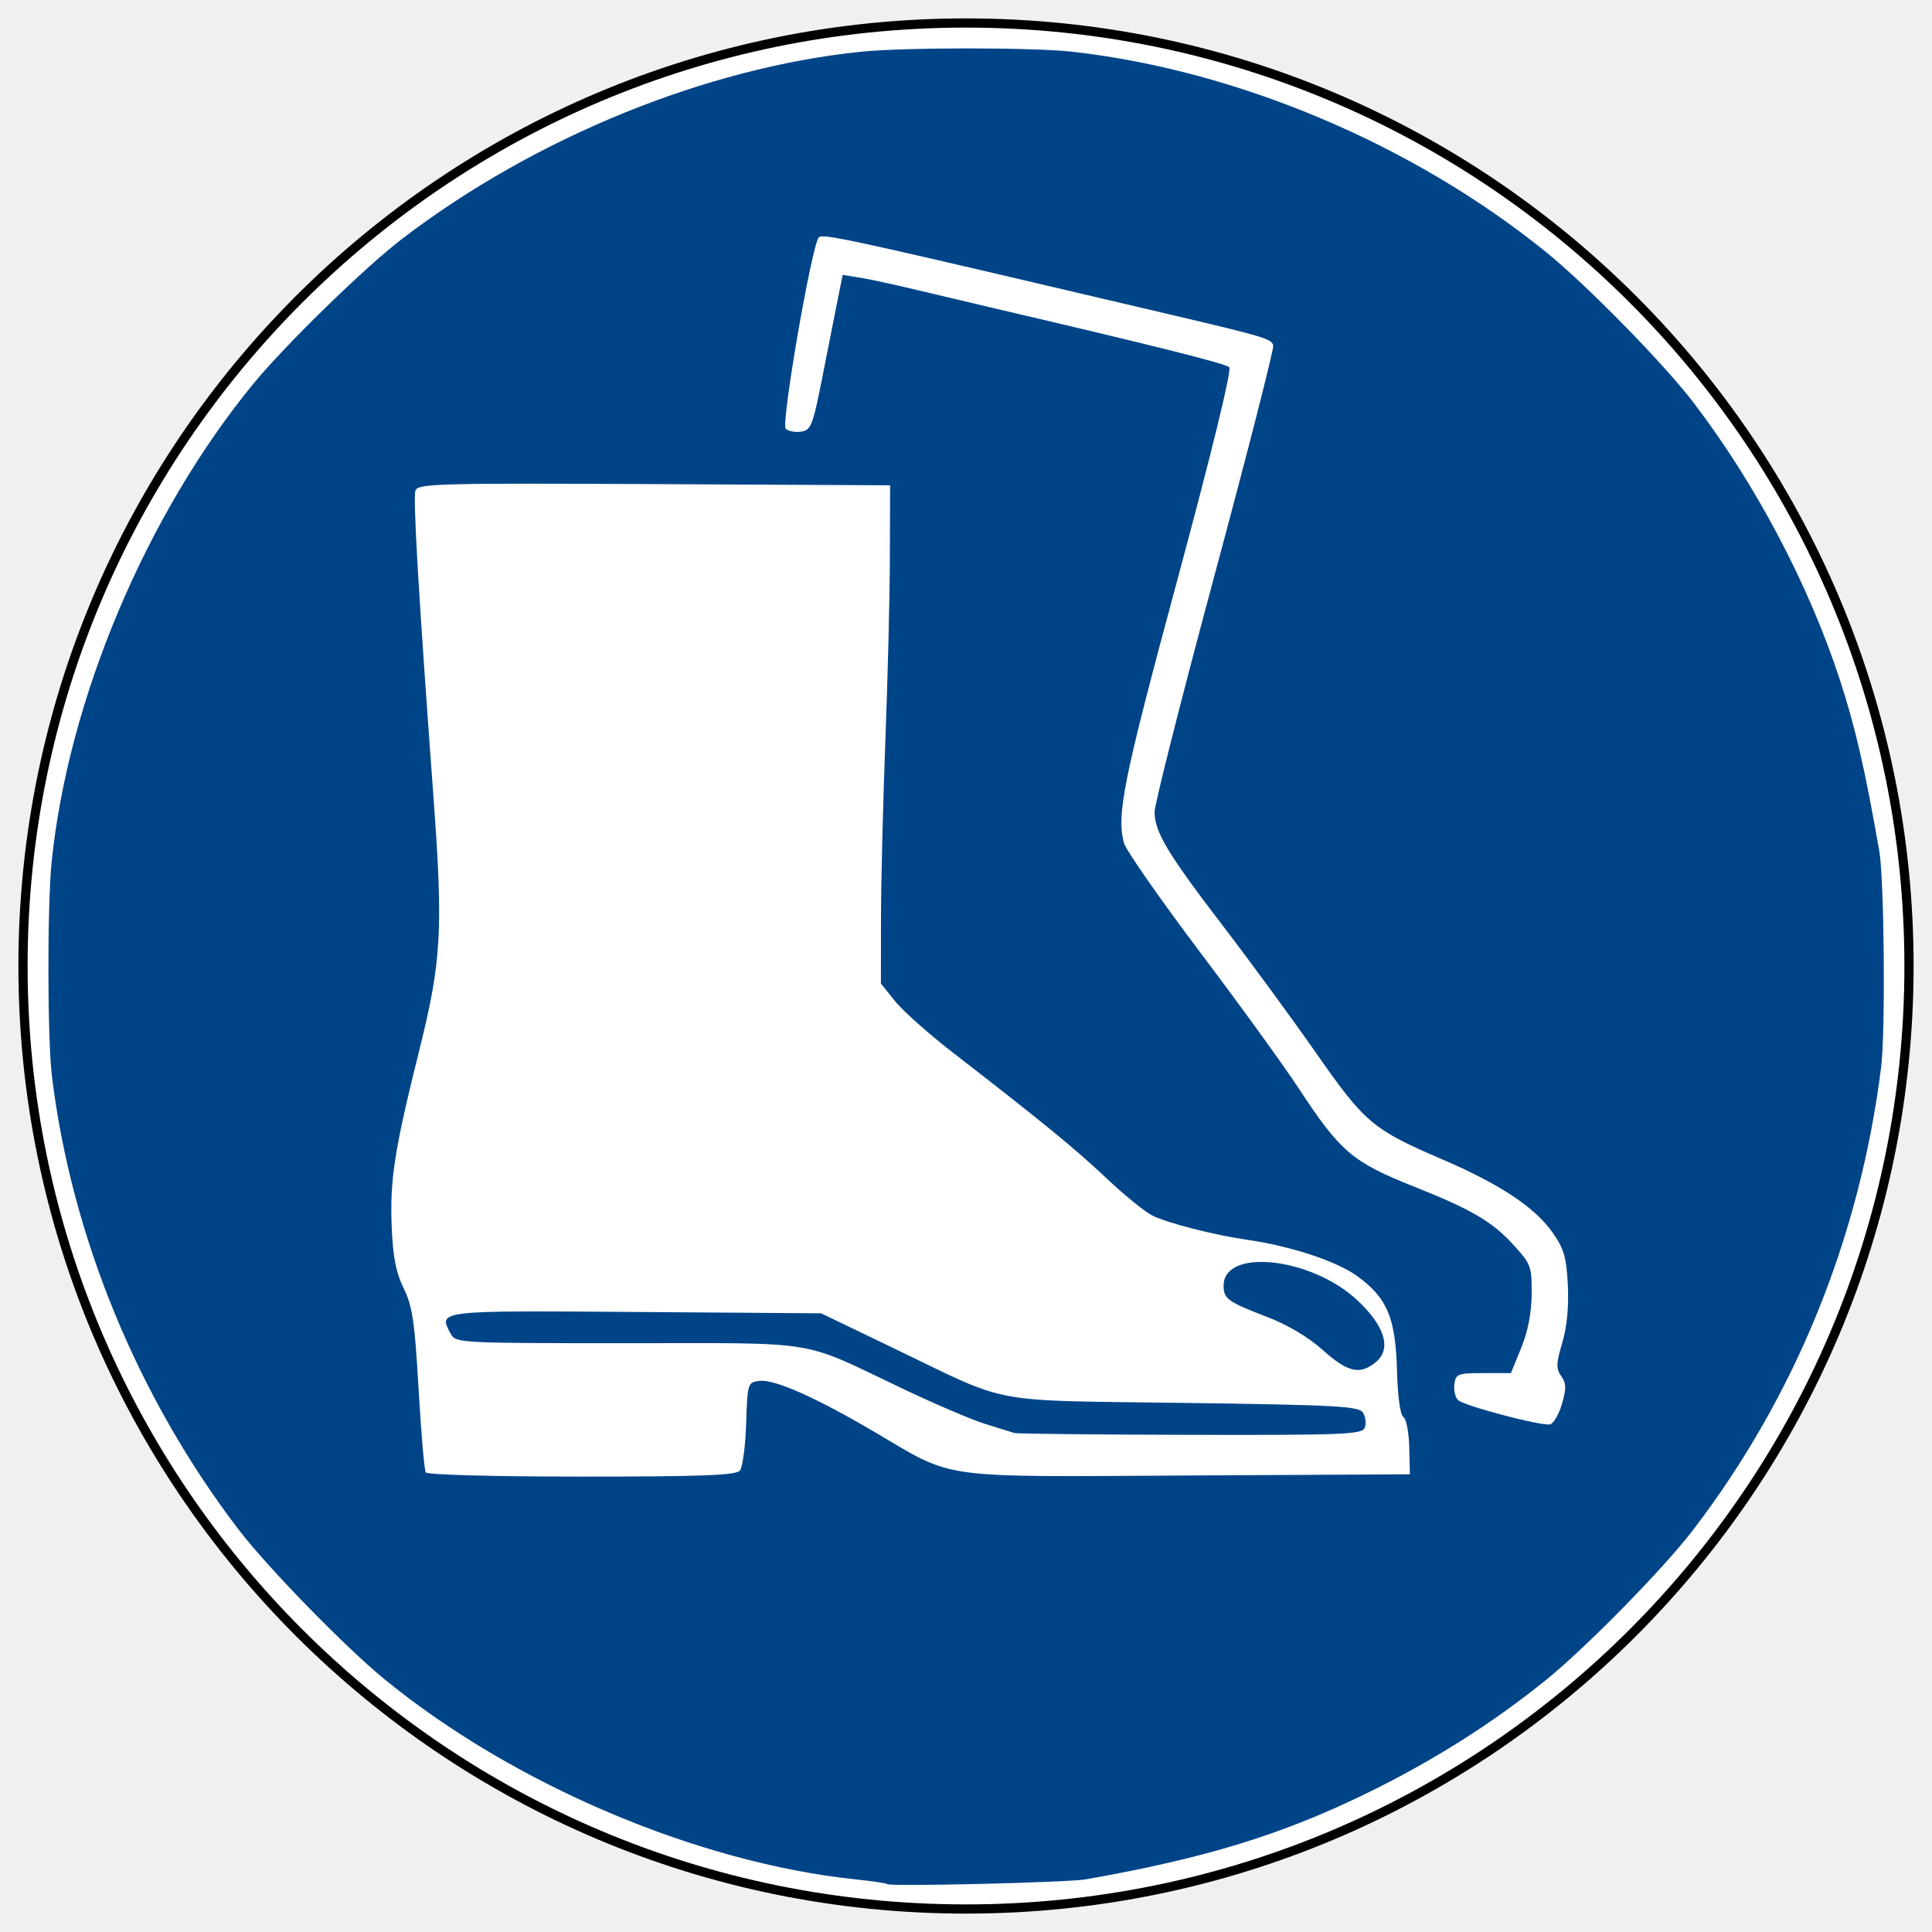
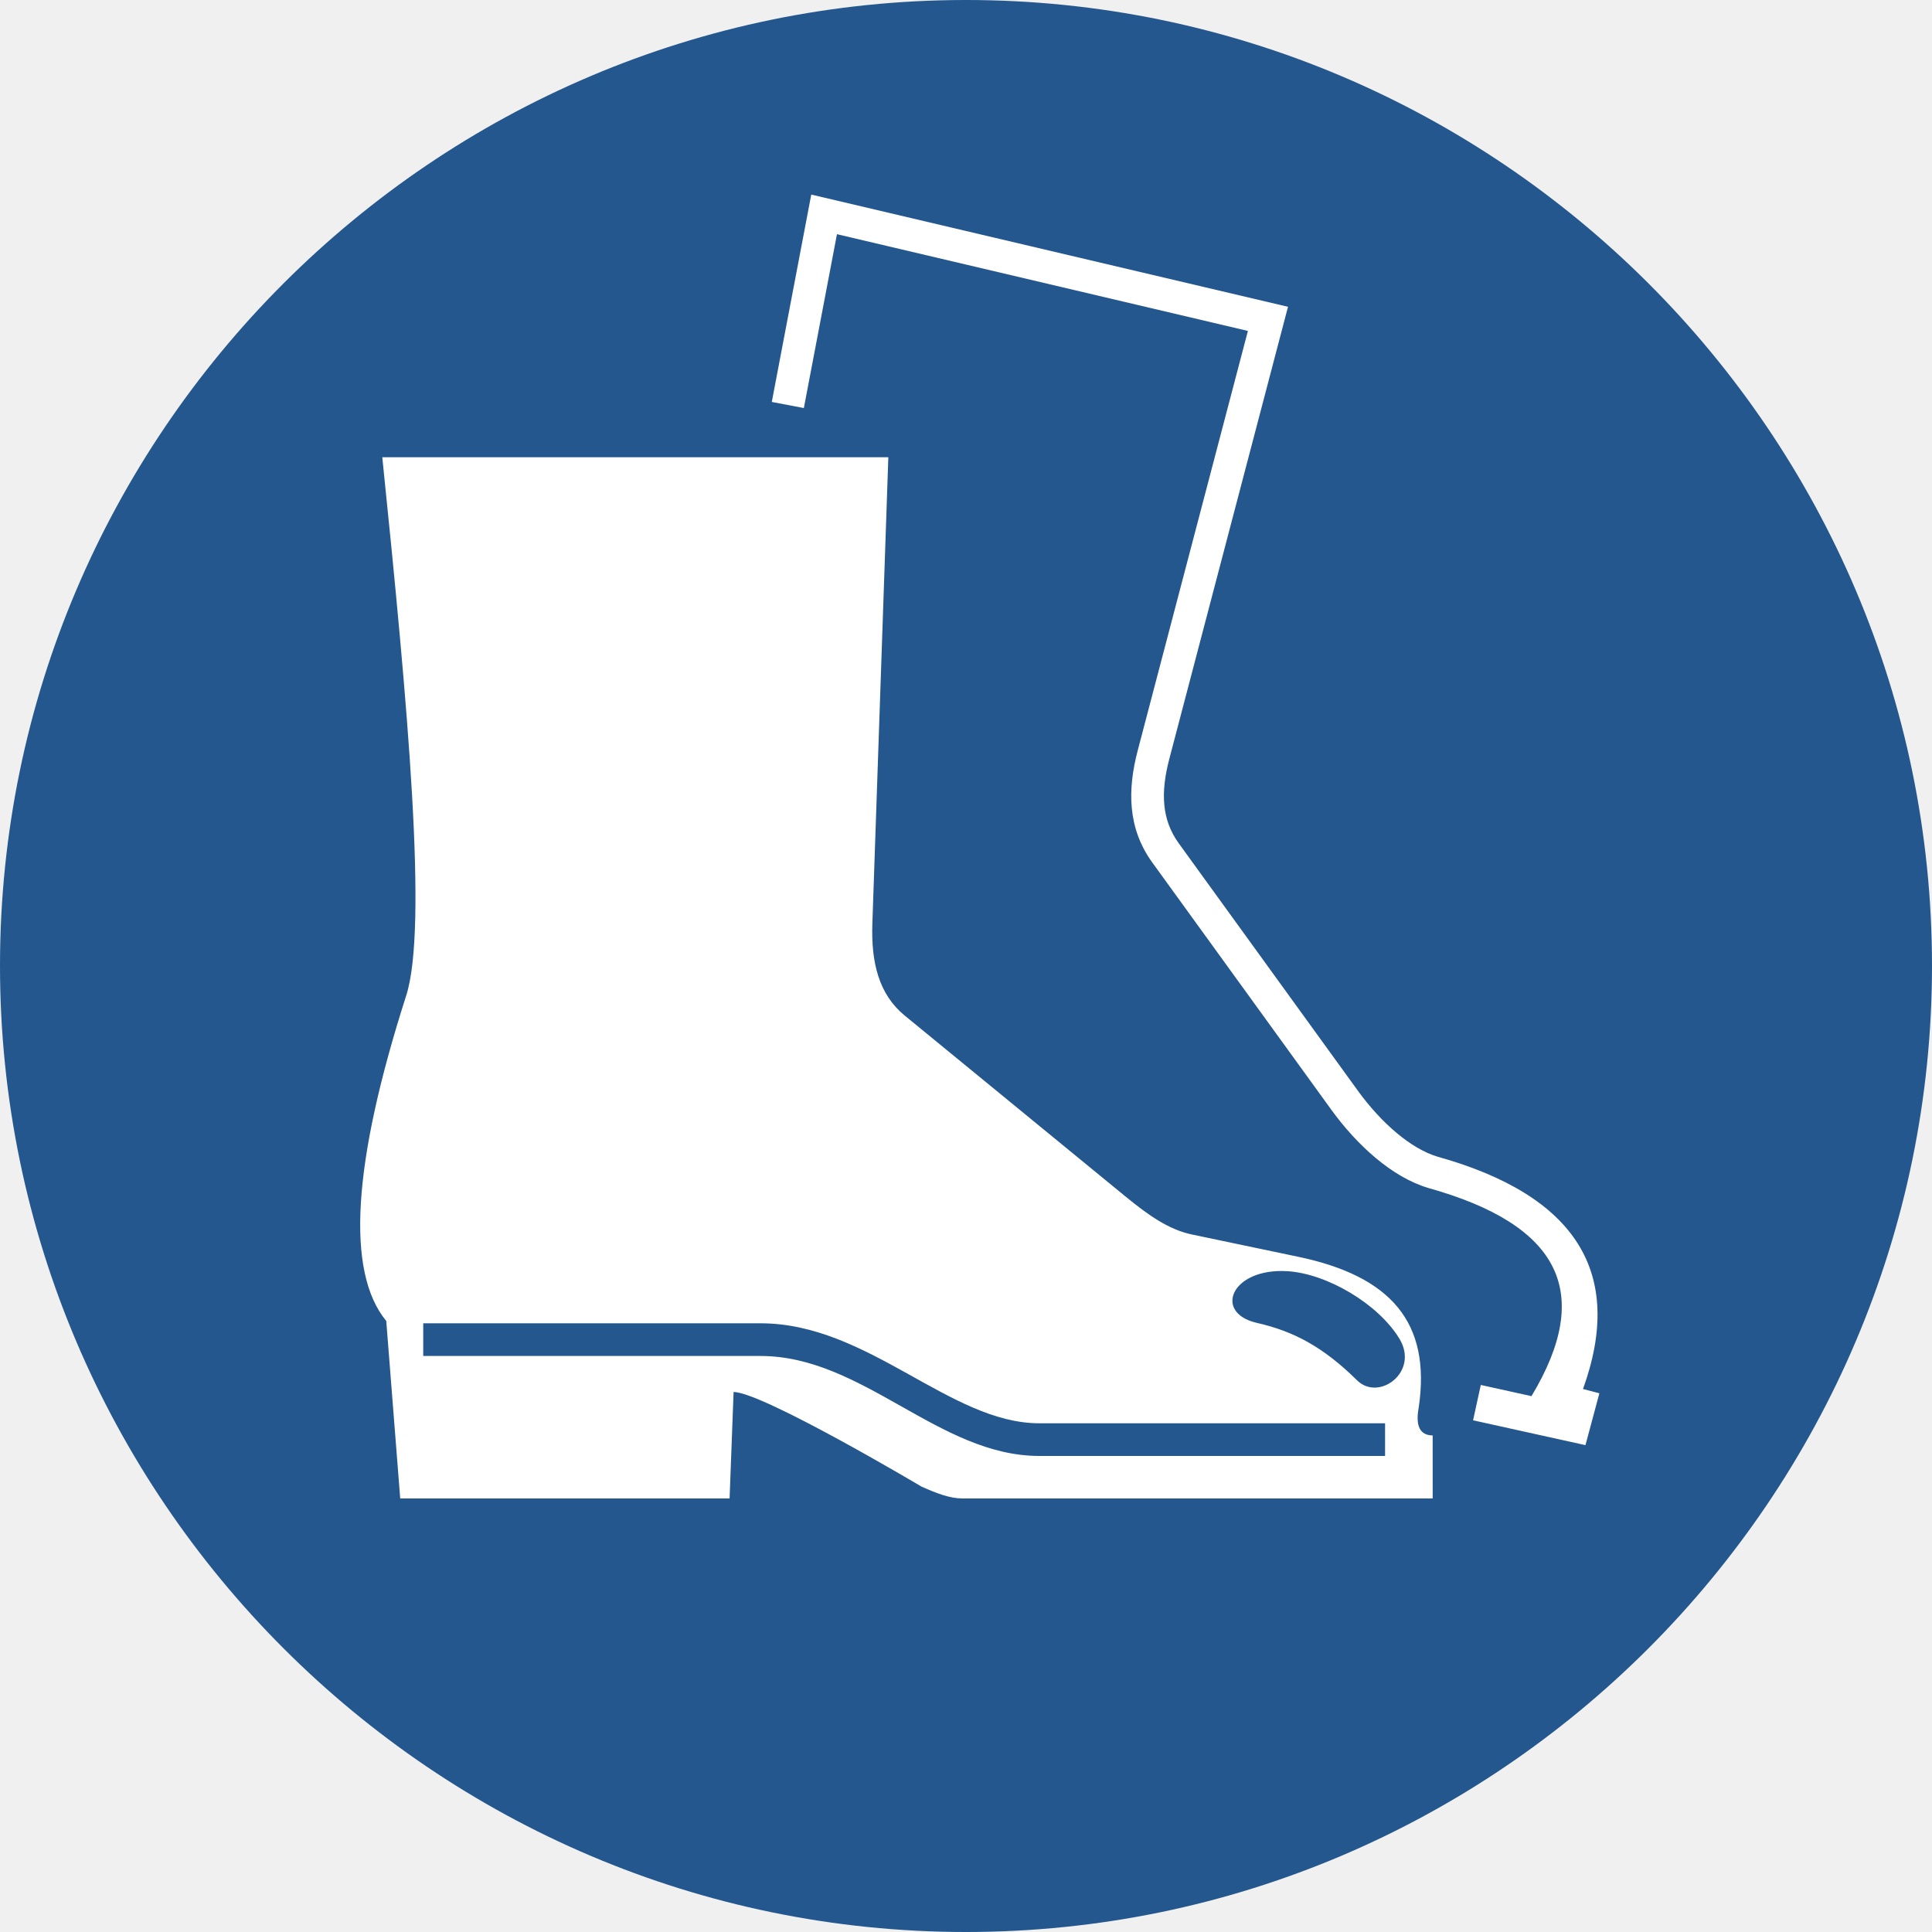
- <svg xmlns="http://www.w3.org/2000/svg" version="1.1" width="420px" height="420px" viewBox="-10 -10 420 420">
-   <defs id="def1" />
-   <circle cx="200" cy="200" r="205" style="fill :#ffffff; stroke :#000000; stroke-width :2;" />
-   <path style="fill :#004488; stroke :none;" d="M 182.89,399.59 C 182.68,399.4 179.65,398.94 176.17,398.58 141.72,395.01 101.49,377.92 73.5,354.98 64.967,347.99 48.095,330.67 41.857,322.5 19.962,293.83 5.548,258.83 1.294,224 0.298,215.85 0.259,186.86 1.231,177.34 4.838,142.04 21.791,101.84 45.02,73.5 52.014,64.967 69.333,48.095 77.5,41.857 106.29,19.867 143.61,4.67 177.24,1.24 186.63,0.282 214.6,0.286 223.12,1.247 259.04,5.294 297.13,21.391 326,44.719 334.86,51.875 351.66,69.018 358.14,77.5 371.59,95.103 383.15,116.98 389.91,137.6 393.3,147.94 395.42,157.12 398.54,175 399.62,181.22 399.91,214.28 398.94,222 394.32,258.97 380.33,293.45 358.14,322.5 351.66,330.99 334.85,348.13 326,355.28 314.42,364.63 301.74,372.66 287.5,379.65 268.78,388.83 252.1,393.96 226,398.56 222.16,399.24 183.52,400.16 182.89,399.59 z M 150.84,309.7 C 151.43,308.98 152.05,304.37 152.21,299.45 152.5,290.6 152.53,290.5 155.15,290.19 158.39,289.82 167.45,293.84 180.05,301.26 197.8,311.71 193.14,311.06 248.31,310.76 L 296.5,310.5 296.36,304.63 C 296.29,301.4 295.71,298.44 295.09,298.05 294.4,297.63 293.85,293.63 293.69,287.93 293.38,276.46 291.58,272.17 285.08,267.44 280.58,264.16 270.68,260.9 261,259.5 253.85,258.47 243.76,255.88 240.5,254.24 238.85,253.41 234.35,249.75 230.5,246.11 223.71,239.69 216.65,233.92 197.09,218.78 191.92,214.78 186.3,209.77 184.59,207.66 L 181.5,203.81 181.52,189.66 C 181.53,181.87 181.96,164.47 182.47,151 182.99,137.53 183.43,119.53 183.45,111 L 183.5,95.5 132.22,95.241 C 85.572,95.005 80.888,95.129 80.318,96.614 79.745,98.107 80.968,118.92 84.249,163.5 86.351,192.07 85.968,198.99 81.226,218 75.723,240.07 74.735,246.37 75.155,256.74 75.42,263.27 76.082,266.66 77.757,270.07 79.657,273.93 80.157,277.31 80.994,291.9 81.539,301.4 82.24,309.58 82.551,310.08 82.877,310.61 97.311,311 116.44,311 142.58,311 149.99,310.72 150.84,309.7 z M 210.5,301.52 C 209.95,301.34 207.13,300.47 204.23,299.57 201.34,298.68 193.24,295.22 186.23,291.89 163.59,281.1 169,282 126.5,282 89.625,282 89.054,281.97 87.958,279.92 85.244,274.85 84.887,274.89 128.23,275.21 L 168.5,275.5 184.54,283.22 C 210.03,295.49 204.14,294.39 247.39,294.98 280.82,295.44 285.4,295.69 286.3,297.11 286.86,298 287.04,299.46 286.69,300.36 286.12,301.84 282.42,301.99 248.78,301.92 228.28,301.88 211.05,301.7 210.5,301.52 z M 277.53,283.46 C 274.44,280.69 269.9,277.99 265.53,276.32 256.94,273.03 256,272.36 256,269.5 256,261.23 275.08,263.31 285.09,272.68 291.12,278.33 292.58,283.3 289.03,286.17 285.6,288.95 282.97,288.33 277.53,283.46 z M 329.52,295.3 C 330.53,291.86 330.51,290.75 329.4,289.16 328.25,287.52 328.28,286.42 329.62,281.91 330.64,278.47 331.07,274.04 330.83,269.36 330.53,263.28 329.99,261.45 327.48,257.89 323.64,252.44 316.01,247.39 303.5,242.02 288.43,235.55 286.71,234.1 276.16,218.99 270.98,211.57 261.89,199.16 255.95,191.4 243.78,175.5 241,170.86 241,166.49 241,164.81 246.87,141.65 254.04,115.02 261.2,88.392 266.94,65.937 266.79,65.124 266.5,63.669 264.88,63.183 243.5,58.17 238.55,57.009 228.87,54.738 222,53.123 174.88,42.056 168.84,40.764 168.01,41.595 166.49,43.127 159.74,82.139 160.81,83.209 161.34,83.737 162.83,84.019 164.13,83.835 166.31,83.527 166.69,82.559 168.77,72 170.01,65.675 171.52,58.084 172.11,55.131 L 173.19,49.762 176.85,50.342 C 178.86,50.66 184.32,51.839 189,52.961 193.68,54.083 201.32,55.894 206,56.986 240.92,65.144 256.43,69.033 257.23,69.833 257.81,70.407 253.47,88.149 245.93,116.13 234.2,159.59 232.72,166.9 234.33,173.24 234.72,174.74 242.08,185.31 250.69,196.74 259.31,208.16 269.01,221.55 272.26,226.5 281.38,240.42 283.98,242.63 297.55,248.02 309.71,252.85 314.31,255.53 318.79,260.39 322.82,264.76 323,265.23 322.97,271.23 322.95,275.36 322.17,279.38 320.7,283 L 318.46,288.5 312.48,288.5 C 306.95,288.5 306.47,288.68 306.17,290.87 305.98,292.17 306.34,293.74 306.96,294.36 308.17,295.57 324.57,299.93 326.89,299.66 327.66,299.57 328.84,297.61 329.52,295.3 z" />
+ <svg xmlns="http://www.w3.org/2000/svg" width="265" height="265" fill-rule="evenodd">
+   <path d="M132.5 0C59.529 0 0 59.51 0 132.466S59.532 265 132.5 265 265 205.419 265 132.466 205.472 0 132.5 0" fill="#24578e" fill-rule="nonzero" />
+   <path d="M105.862 55.133l5.414-28.444 65.392 15.392-16.28 62.008c-1.213 4.612-1.045 8.351 1.287 11.575l24.552 33.914c3.276 4.526 7.343 7.992 10.922 9.067 19.071 5.328 25.72 15.985 19.981 31.877l2.246.586-1.91 7.112-15.414-3.407 1.06-4.847 6.951 1.534c8.545-14.205 3.963-23.496-14.179-28.56-4.944-1.478-9.757-5.862-13.284-10.735l-24.556-33.914c-3.437-4.746-3.377-10.067-1.993-15.34l15.116-57.56-56.366-13.269-4.541 23.847zm66.537 126.318c-6.022-1.369-3.537-7.56 4.187-7.09 5.388.329 12.448 4.444 15.369 9.273 2.746 4.541-2.817 8.653-5.817 5.694-4.616-4.556-8.672-6.724-13.739-7.877m-114.347.056h46.265c14.817 0 25.944 13.716 38.239 13.716h47.426v4.481h-47.426c-13.795 0-24.187-13.713-38.239-13.713H58.052zM52.436 62.715h69.411l-2.19 63.944c-.187 5.392.899 9.739 4.429 12.634l30.302 24.832c3.119 2.556 5.925 4.534 9.082 5.198l14.604 3.063c12.638 2.649 18.254 8.952 16.523 20.672-.47 2.537.168 3.813 1.911 3.832l.003 8.642h-64.534c-1.638 0-3.463-.672-5.597-1.634 0 0-21.739-12.922-25.758-12.97l-.549 14.605H54.895l-1.914-24.343c-5.549-6.739-4.642-21.616 2.735-44.631 2.978-9.295.25-39.56-3.28-73.844" fill="#fff" />
</svg>
